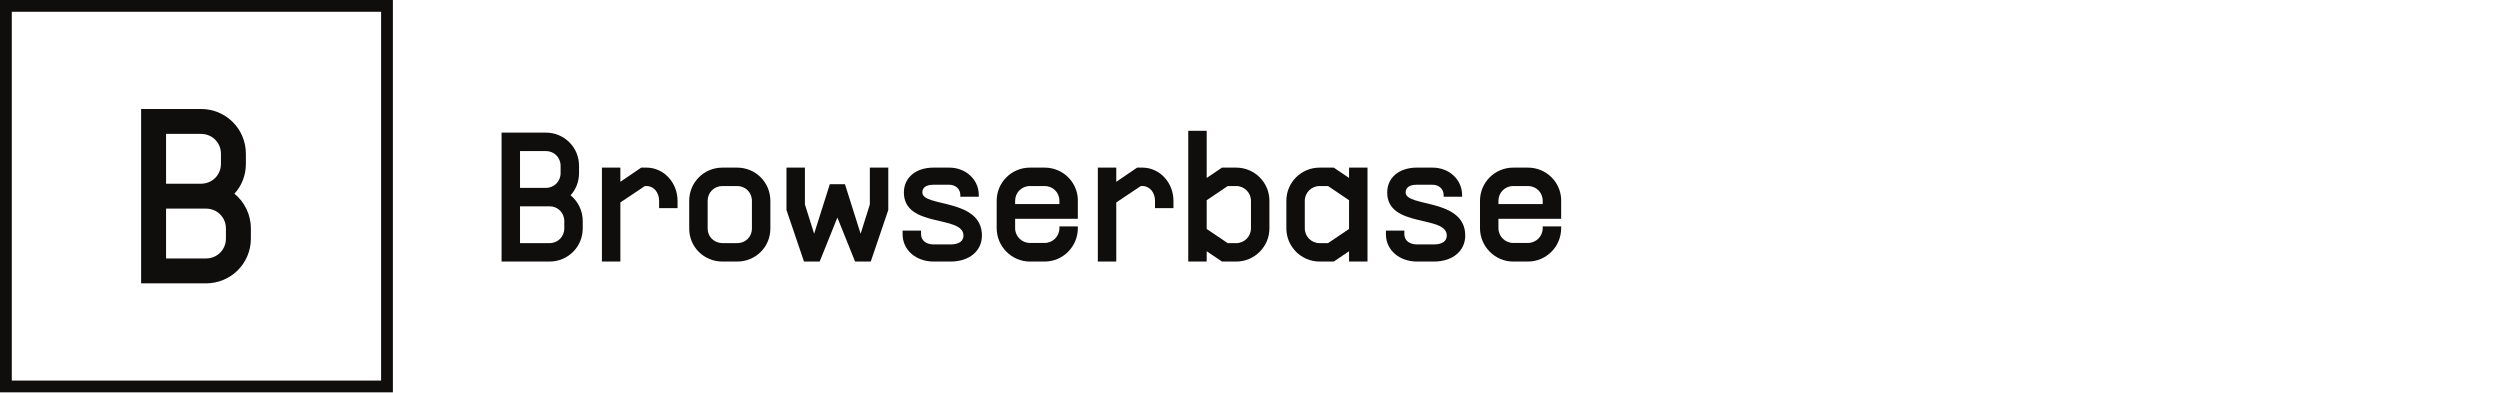
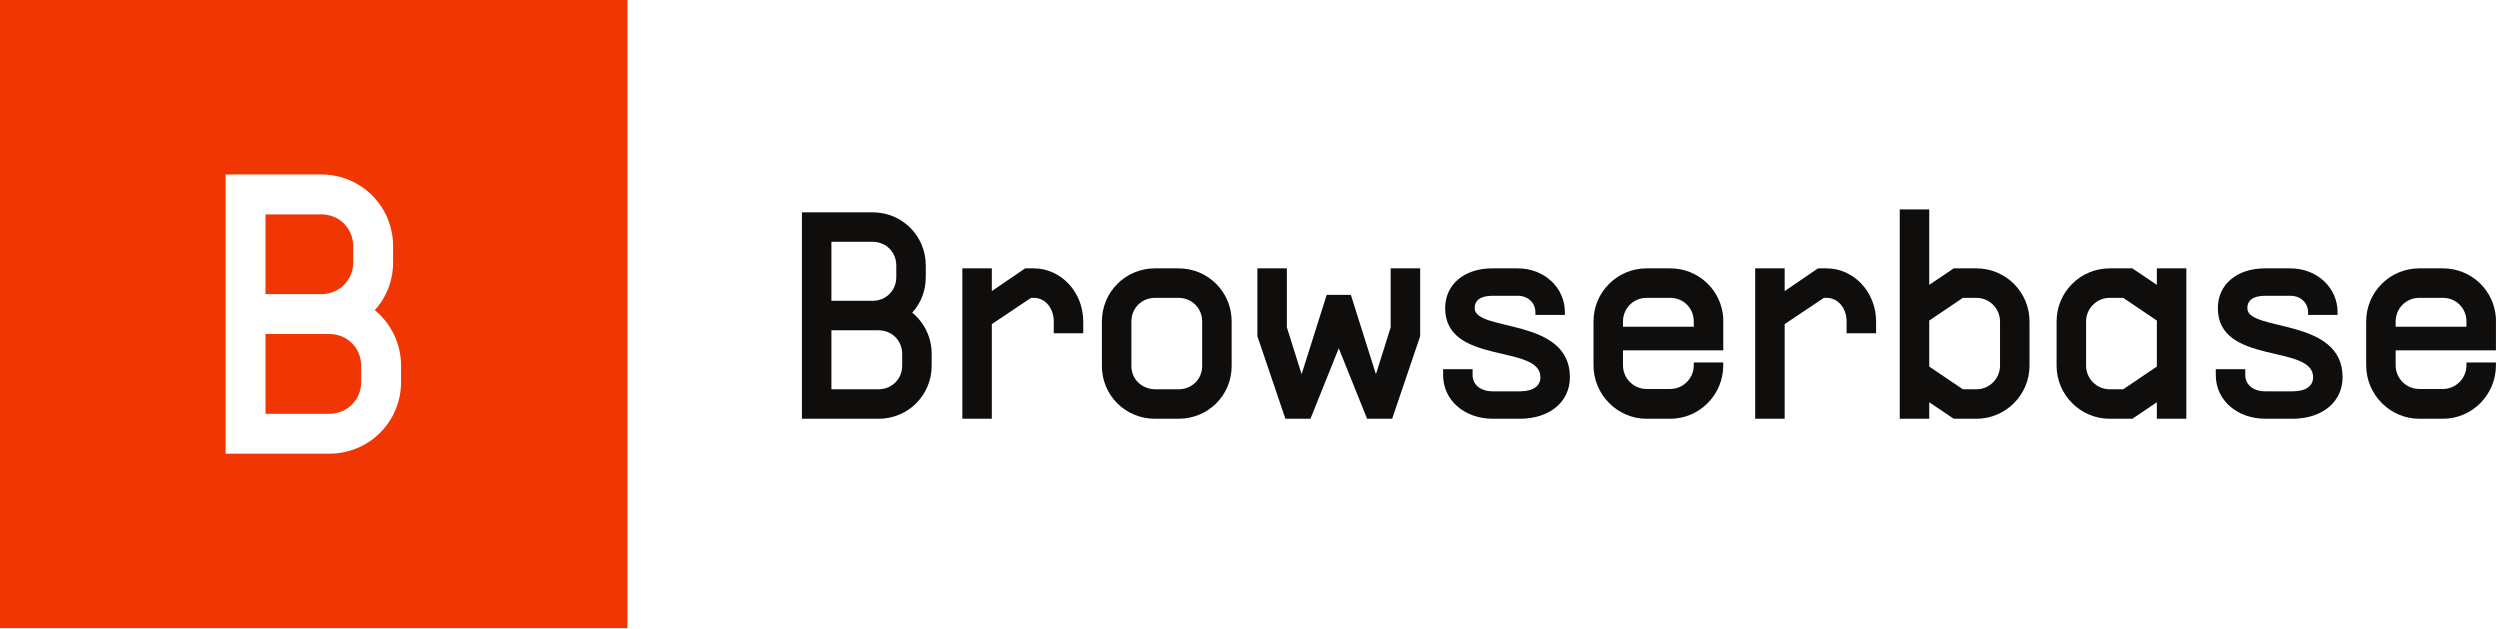
- <svg xmlns="http://www.w3.org/2000/svg" width="548" height="86" viewBox="0 0 548 86" fill="none">
-   <path fill-rule="evenodd" clip-rule="evenodd" d="M83.537 2.58H2.584V83.42H83.537V2.58ZM0 0V86H86.12V0H0Z" fill="#100D0D" />
-   <path d="M30.934 62.111V23.889H44.057C49.525 23.889 53.899 28.257 53.899 33.717V35.902C53.899 38.414 52.969 40.761 51.384 42.454C53.571 44.256 54.993 46.986 54.993 50.099V52.283C54.993 57.743 50.618 62.111 45.15 62.111H30.934ZM36.401 56.651H45.15C47.611 56.651 49.525 54.74 49.525 52.283V50.099C49.525 47.641 47.611 45.73 45.15 45.73H36.401V56.651ZM36.401 40.27H44.057C46.517 40.27 48.431 38.359 48.431 35.902V33.717C48.431 31.261 46.517 29.349 44.057 29.349H36.401V40.27Z" fill="#100D0D" />
-   <path d="M109.945 57.333V29.07H119.648C123.692 29.07 126.926 32.3 126.926 36.338V37.953C126.926 39.81 126.239 41.547 125.066 42.798C126.684 44.13 127.735 46.149 127.735 48.451V50.066C127.735 54.103 124.5 57.333 120.457 57.333H109.945ZM113.988 53.296H120.457C122.277 53.296 123.692 51.883 123.692 50.066V48.451C123.692 46.634 122.277 45.221 120.457 45.221H113.988V53.296ZM113.988 41.183H119.648C121.468 41.183 122.883 39.77 122.883 37.953V36.338C122.883 34.521 121.468 33.108 119.648 33.108H113.988V41.183Z" fill="#100D0D" />
-   <path d="M131.941 57.334V36.742H135.985V39.851L140.553 36.742H141.727C145.446 36.742 148.519 39.972 148.519 44.01V45.624H144.475V44.01C144.475 42.233 143.344 40.779 141.727 40.779H141.362L135.985 44.373V57.334H131.941Z" fill="#100D0D" />
-   <path d="M158.351 57.334C154.309 57.334 151.074 54.144 151.074 50.106V44.01C151.074 39.972 154.309 36.742 158.351 36.742H161.586C165.629 36.742 168.864 39.972 168.864 44.01V50.106C168.864 54.144 165.629 57.334 161.586 57.334H158.351ZM155.118 50.106C155.118 51.923 156.532 53.256 158.351 53.296H161.586C163.406 53.296 164.821 51.923 164.821 50.106V44.01C164.821 42.193 163.406 40.779 161.586 40.779H158.351C156.532 40.779 155.118 42.193 155.118 44.01V50.106Z" fill="#100D0D" />
-   <path d="M176.236 57.334L172.395 46.028V36.742H176.438V44.817L178.459 51.237L181.896 40.376H185.212L188.648 51.237L190.67 44.817V36.742H194.713V46.028L190.872 57.334H187.435L183.554 47.684L179.673 57.334H176.236Z" fill="#100D0D" />
-   <path d="M204.684 57.334C200.762 57.334 197.852 54.79 197.852 51.358V50.55H201.894V51.358C201.894 52.65 202.946 53.579 204.684 53.579H208.363C210.264 53.579 211.194 52.811 211.194 51.64C211.194 47.078 198.134 50.026 198.134 42.193C198.134 38.922 200.762 36.742 204.603 36.742H208.081C211.72 36.742 214.55 39.366 214.55 42.758V43.121H210.506V42.758C210.506 41.466 209.496 40.497 208.081 40.497H204.603C202.905 40.497 202.177 41.183 202.177 42.193C202.177 45.463 215.237 43.404 215.237 51.64C215.237 55.032 212.447 57.334 208.363 57.334H204.684Z" fill="#100D0D" />
-   <path d="M225.751 57.334C221.748 57.334 218.473 54.023 218.473 50.025V44.01C218.473 39.972 221.748 36.742 225.751 36.742H228.985C232.907 36.742 236.061 39.77 236.262 43.606V47.966H222.516V50.025C222.516 51.802 223.971 53.256 225.751 53.256H228.985C230.764 53.256 232.22 51.802 232.22 50.025V49.622H236.262V50.025C236.262 54.023 233.029 57.334 228.985 57.334H225.751ZM222.516 44.736H232.22V44.01C232.22 42.193 230.804 40.779 228.985 40.779H225.751C223.931 40.779 222.516 42.233 222.516 44.01V44.736Z" fill="#100D0D" />
-   <path d="M240.645 57.334V36.742H244.687V39.851L249.257 36.742H250.429C254.148 36.742 257.221 39.972 257.221 44.01V45.624H253.178V44.01C253.178 42.233 252.046 40.779 250.429 40.779H250.065L244.687 44.373V57.334H240.645Z" fill="#100D0D" />
-   <path d="M267.864 57.334L264.508 55.072V57.334H260.465V28.667H264.508V39.003L267.864 36.742H270.979C274.981 36.742 278.256 39.972 278.256 44.01V50.066C278.256 54.063 274.981 57.334 270.979 57.334H267.864ZM264.508 50.187L269.117 53.296H270.979C272.758 53.296 274.211 51.842 274.211 50.066V44.01C274.211 42.233 272.758 40.78 270.979 40.78H269.117L264.508 43.889V50.187Z" fill="#100D0D" />
-   <path d="M289.246 57.334C285.241 57.334 281.969 54.063 281.969 50.066V44.01C281.969 39.972 285.241 36.742 289.246 36.742H292.36L295.713 39.003V36.742H299.758V57.334H295.713V55.073L292.36 57.334H289.246ZM286.011 50.066C286.011 51.843 287.467 53.296 289.246 53.296H291.106L295.713 50.187V43.889L291.106 40.779H289.246C287.467 40.779 286.011 42.233 286.011 44.01V50.066Z" fill="#100D0D" />
-   <path d="M310.626 57.334C306.705 57.334 303.793 54.79 303.793 51.358V50.55H307.835V51.358C307.835 52.65 308.888 53.579 310.626 53.579H314.305C316.205 53.579 317.136 52.811 317.136 51.64C317.136 47.078 304.076 50.026 304.076 42.193C304.076 38.922 306.705 36.742 310.545 36.742H314.022C317.661 36.742 320.492 39.366 320.492 42.758V43.121H316.447V42.758C316.447 41.466 315.438 40.497 314.022 40.497H310.545C308.847 40.497 308.118 41.183 308.118 42.193C308.118 45.463 321.179 43.404 321.179 51.64C321.179 55.032 318.388 57.334 314.305 57.334H310.626Z" fill="#100D0D" />
-   <path d="M331.691 57.334C327.689 57.334 324.414 54.023 324.414 50.025V44.01C324.414 39.972 327.689 36.742 331.691 36.742H334.926C338.85 36.742 342.001 39.77 342.206 43.606V47.966H328.456V50.025C328.456 51.802 329.912 53.256 331.691 53.256H334.926C336.705 53.256 338.161 51.802 338.161 50.025V49.622H342.206V50.025C342.206 54.023 338.971 57.334 334.926 57.334H331.691ZM328.456 44.736H338.161V44.01C338.161 42.193 336.745 40.779 334.926 40.779H331.691C329.872 40.779 328.456 42.233 328.456 44.01V44.736Z" fill="#100D0D" />
+ <svg xmlns="http://www.w3.org/2000/svg" width="398" height="100" viewBox="0 0 398 100" fill="none">
+   <path fill-rule="evenodd" clip-rule="evenodd" d="M99.889 0H-0.111V100H99.889V0ZM35.917 27.778V72.222H52.425C58.774 72.222 63.853 67.143 63.853 60.794V58.254C63.853 54.635 62.202 51.46 59.663 49.365C61.504 47.397 62.583 44.667 62.583 41.746V39.206C62.583 32.857 57.504 27.778 51.155 27.778H35.917ZM52.425 65.873H42.266V53.175H52.425C55.282 53.175 57.504 55.397 57.504 58.254V60.794C57.504 63.651 55.282 65.873 52.425 65.873ZM51.155 46.825H42.266V34.127H51.155C54.012 34.127 56.234 36.349 56.234 39.206V41.746C56.234 44.603 54.012 46.825 51.155 46.825Z" fill="#F03603" />
+   <path d="M127.667 66.667V33.803H138.934C143.629 33.803 147.385 37.559 147.385 42.254V44.131C147.385 46.291 146.587 48.31 145.225 49.765C147.103 51.315 148.324 53.662 148.324 56.338V58.216C148.324 62.911 144.568 66.667 139.873 66.667H127.667ZM132.362 61.972H139.873C141.986 61.972 143.629 60.329 143.629 58.216V56.338C143.629 54.225 141.986 52.582 139.873 52.582H132.362V61.972ZM132.362 47.887H138.934C141.047 47.887 142.69 46.244 142.69 44.131V42.254C142.69 40.141 141.047 38.498 138.934 38.498H132.362V47.887Z" fill="#100D0D" />
+   <path d="M153.205 66.667V42.723H157.9V46.338L163.205 42.723H164.567C168.886 42.723 172.454 46.479 172.454 51.174V53.052H167.759V51.174C167.759 49.108 166.445 47.418 164.567 47.418H164.144L157.9 51.596V66.667H153.205Z" fill="#100D0D" />
+   <path d="M183.873 66.667C179.179 66.667 175.423 62.958 175.423 58.263V51.174C175.423 46.479 179.179 42.723 183.873 42.723H187.629C192.324 42.723 196.08 46.479 196.08 51.174V58.263C196.08 62.958 192.324 66.667 187.629 66.667H183.873ZM180.118 58.263C180.118 60.376 181.761 61.925 183.873 61.972H187.629C189.742 61.972 191.385 60.376 191.385 58.263V51.174C191.385 49.061 189.742 47.418 187.629 47.418H183.873C181.761 47.418 180.118 49.061 180.118 51.174V58.263Z" fill="#100D0D" />
+   <path d="M204.635 66.667L200.175 53.521V42.723H204.87V52.113L207.217 59.578L211.208 46.948H215.058L219.048 59.578L221.396 52.113V42.723H226.091V53.521L221.631 66.667H217.64L213.133 55.446L208.626 66.667H204.635Z" fill="#100D0D" />
+   <path d="M237.677 66.667C233.123 66.667 229.743 63.709 229.743 59.718V58.779H234.438V59.718C234.438 61.221 235.658 62.3 237.677 62.3H241.949C244.156 62.3 245.236 61.408 245.236 60.047C245.236 54.742 230.071 58.169 230.071 49.061C230.071 45.258 233.123 42.723 237.583 42.723H241.621C245.846 42.723 249.132 45.775 249.132 49.718V50.141H244.438V49.718C244.438 48.216 243.264 47.089 241.621 47.089H237.583C235.611 47.089 234.766 47.887 234.766 49.061C234.766 52.864 249.93 50.469 249.93 60.047C249.93 63.991 246.691 66.667 241.949 66.667H237.677Z" fill="#100D0D" />
+   <path d="M262.136 66.667C257.488 66.667 253.685 62.817 253.685 58.169V51.174C253.685 46.479 257.488 42.723 262.136 42.723H265.892C270.446 42.723 274.108 46.244 274.343 50.704V55.775H258.38V58.169C258.38 60.235 260.07 61.925 262.136 61.925H265.892C267.958 61.925 269.648 60.235 269.648 58.169V57.7H274.343V58.169C274.343 62.817 270.587 66.667 265.892 66.667H262.136ZM258.38 52.019H269.648V51.174C269.648 49.061 268.004 47.418 265.892 47.418H262.136C260.023 47.418 258.38 49.108 258.38 51.174V52.019Z" fill="#100D0D" />
+   <path d="M279.425 66.667V42.723H284.12V46.338L289.425 42.723H290.786C295.105 42.723 298.674 46.479 298.674 51.174V53.052H293.979V51.174C293.979 49.108 292.664 47.418 290.786 47.418H290.364L284.12 51.596V66.667H279.425Z" fill="#100D0D" />
+   <path d="M311.032 66.667L307.135 64.038V66.667H302.44V33.333H307.135V45.352L311.032 42.723H314.647C319.295 42.723 323.098 46.479 323.098 51.174V58.216C323.098 62.864 319.295 66.667 314.647 66.667H311.032ZM307.135 58.357L312.487 61.972H314.647C316.713 61.972 318.403 60.282 318.403 58.216V51.174C318.403 49.108 316.713 47.418 314.647 47.418H312.487L307.135 51.033V58.357Z" fill="#100D0D" />
+   <path d="M335.86 66.667C331.212 66.667 327.409 62.864 327.409 58.216V51.174C327.409 46.479 331.212 42.723 335.86 42.723H339.475L343.371 45.352V42.723H348.066V66.667H343.371V64.038L339.475 66.667H335.86ZM332.104 58.216C332.104 60.282 333.794 61.972 335.86 61.972H338.019L343.371 58.357V51.033L338.019 47.418H335.86C333.794 47.418 332.104 49.108 332.104 51.174V58.216Z" fill="#100D0D" />
+   <path d="M360.687 66.667C356.133 66.667 352.753 63.709 352.753 59.718V58.779H357.448V59.718C357.448 61.221 358.668 62.3 360.687 62.3H364.959C367.166 62.3 368.246 61.408 368.246 60.047C368.246 54.742 353.082 58.169 353.082 49.061C353.082 45.258 356.133 42.723 360.593 42.723H364.631C368.856 42.723 372.143 45.775 372.143 49.718V50.141H367.448V49.718C367.448 48.216 366.274 47.089 364.631 47.089H360.593C358.621 47.089 357.776 47.887 357.776 49.061C357.776 52.864 372.941 50.469 372.941 60.047C372.941 63.991 369.701 66.667 364.959 66.667H360.687Z" fill="#100D0D" />
+   <path d="M385.146 66.667C380.498 66.667 376.695 62.817 376.695 58.169V51.174C376.695 46.479 380.498 42.723 385.146 42.723H388.902C393.456 42.723 397.118 46.244 397.353 50.704V55.775H381.39V58.169C381.39 60.235 383.08 61.925 385.146 61.925H388.902C390.968 61.925 392.658 60.235 392.658 58.169V57.7H397.353V58.169C397.353 62.817 393.597 66.667 388.902 66.667H385.146ZM381.39 52.019H392.658V51.174C392.658 49.061 391.015 47.418 388.902 47.418H385.146C383.033 47.418 381.39 49.108 381.39 51.174V52.019Z" fill="#100D0D" />
</svg>
